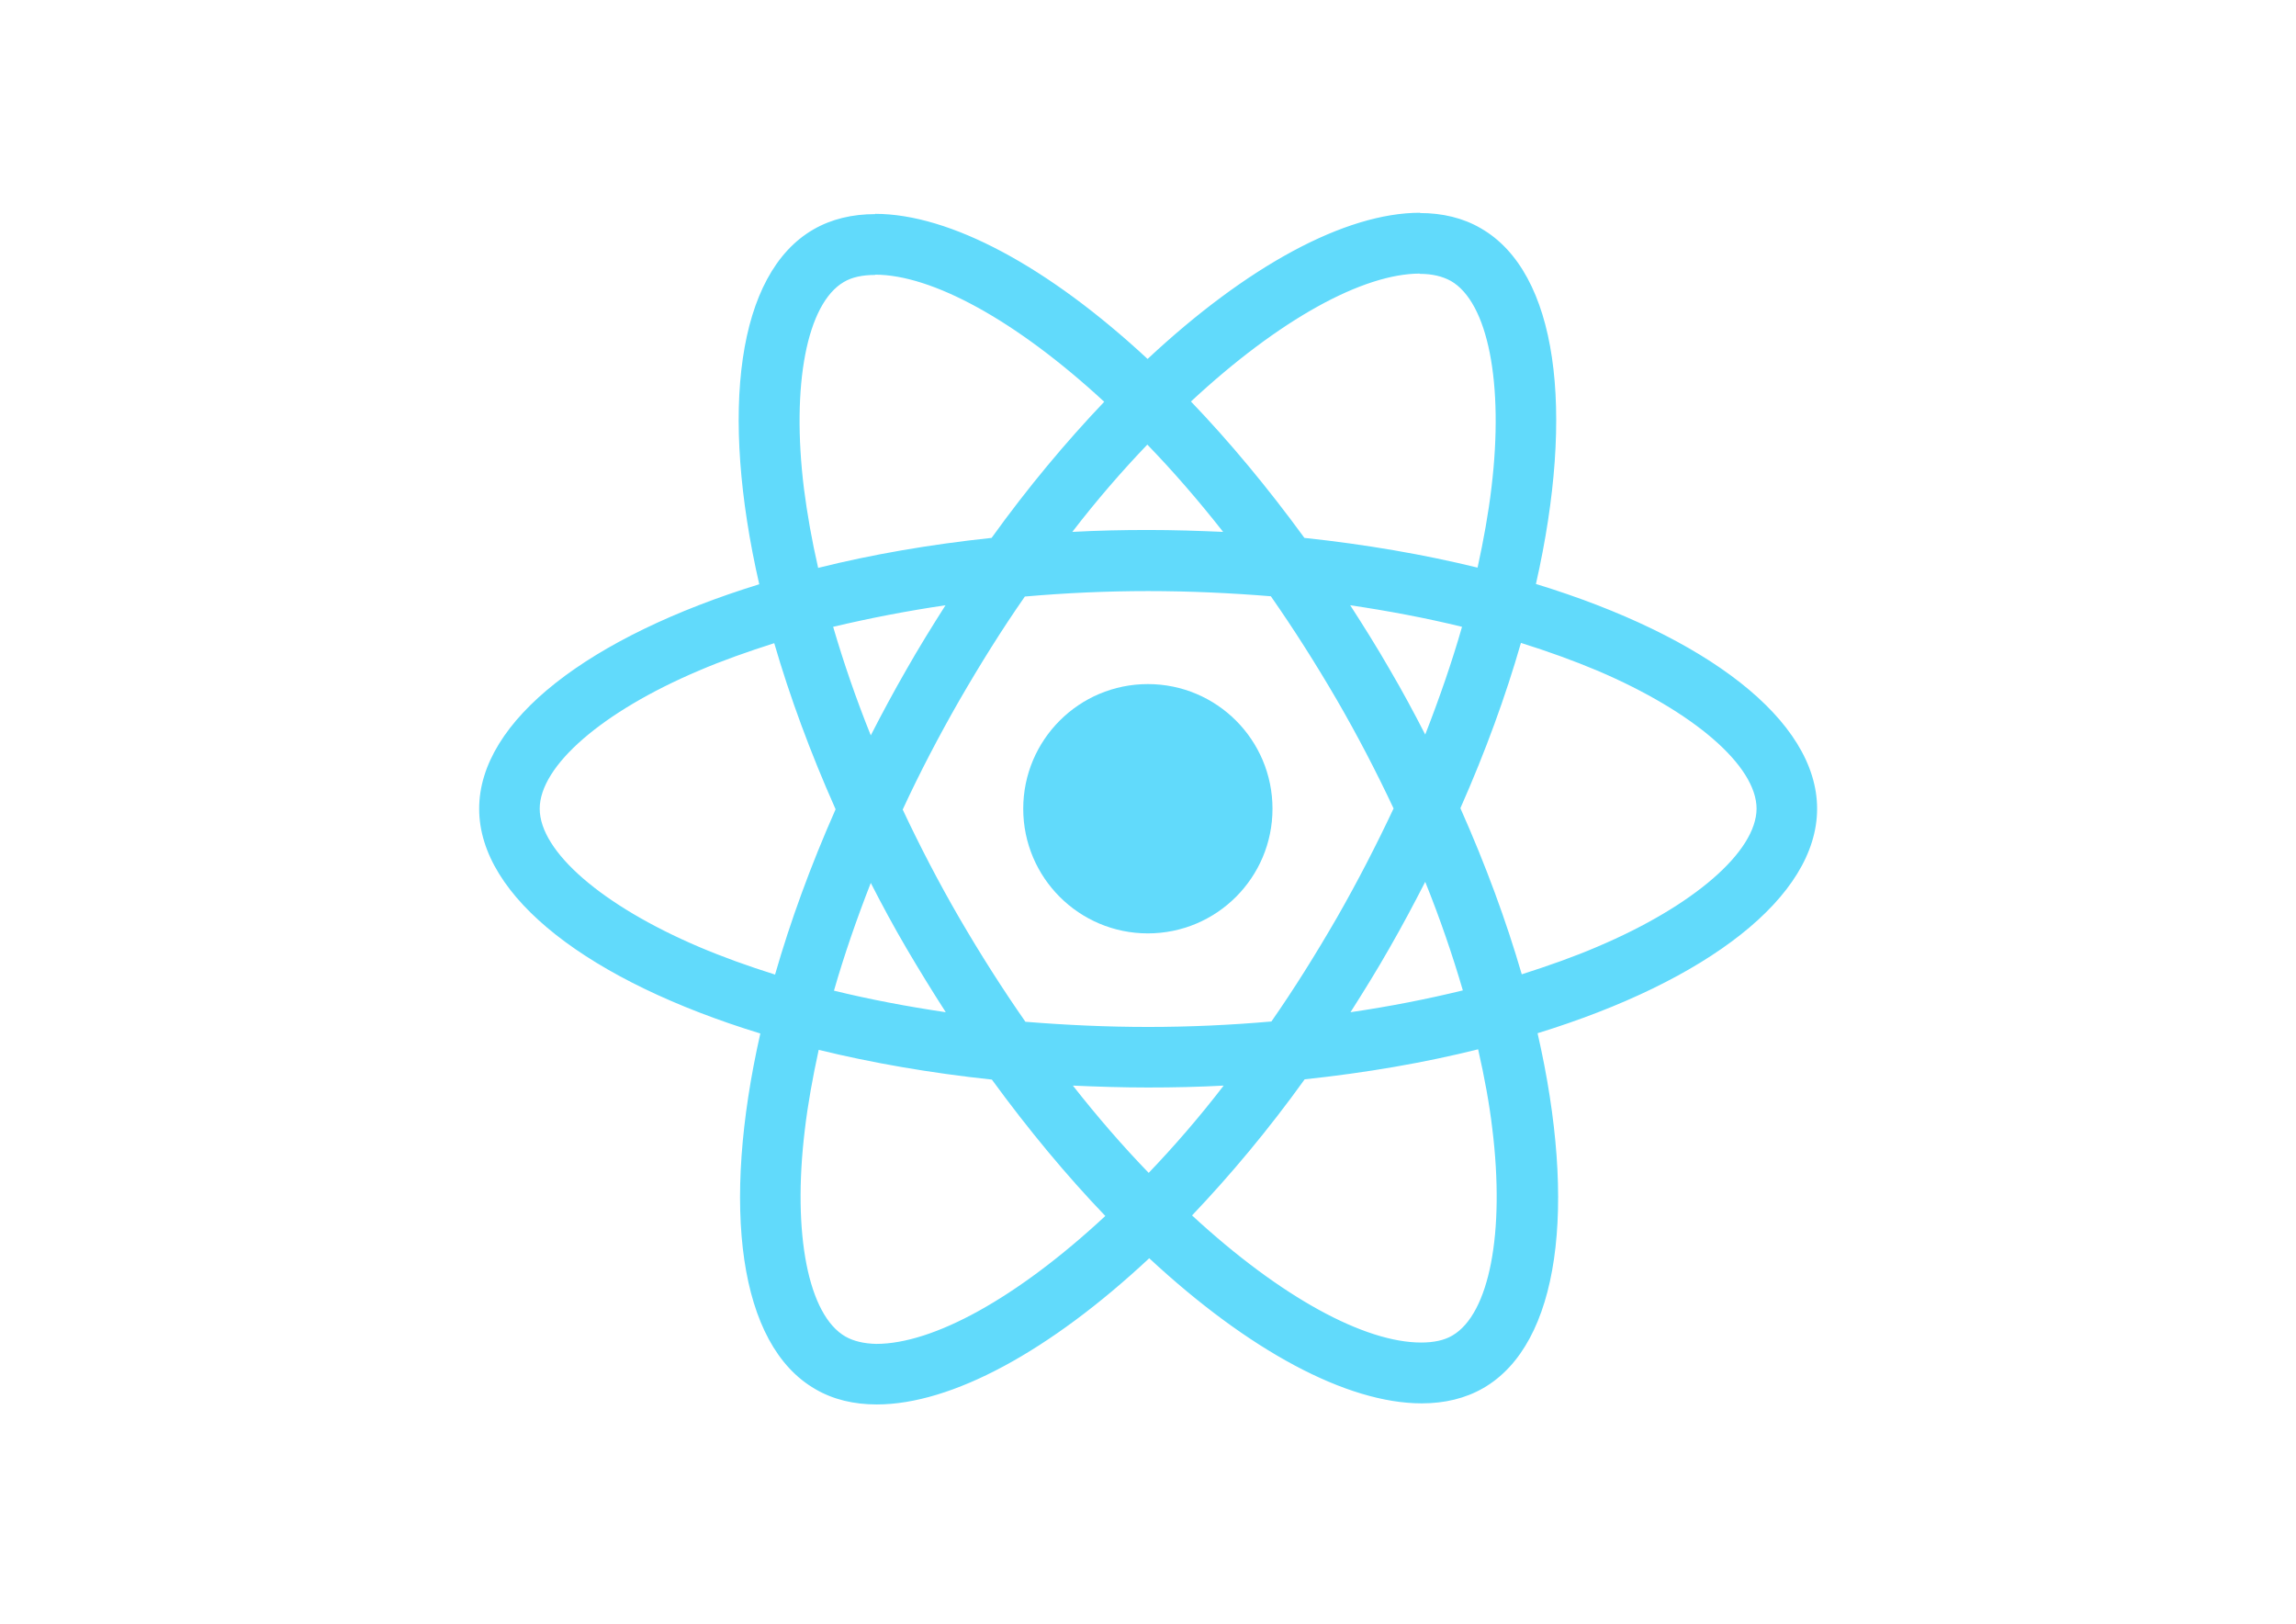
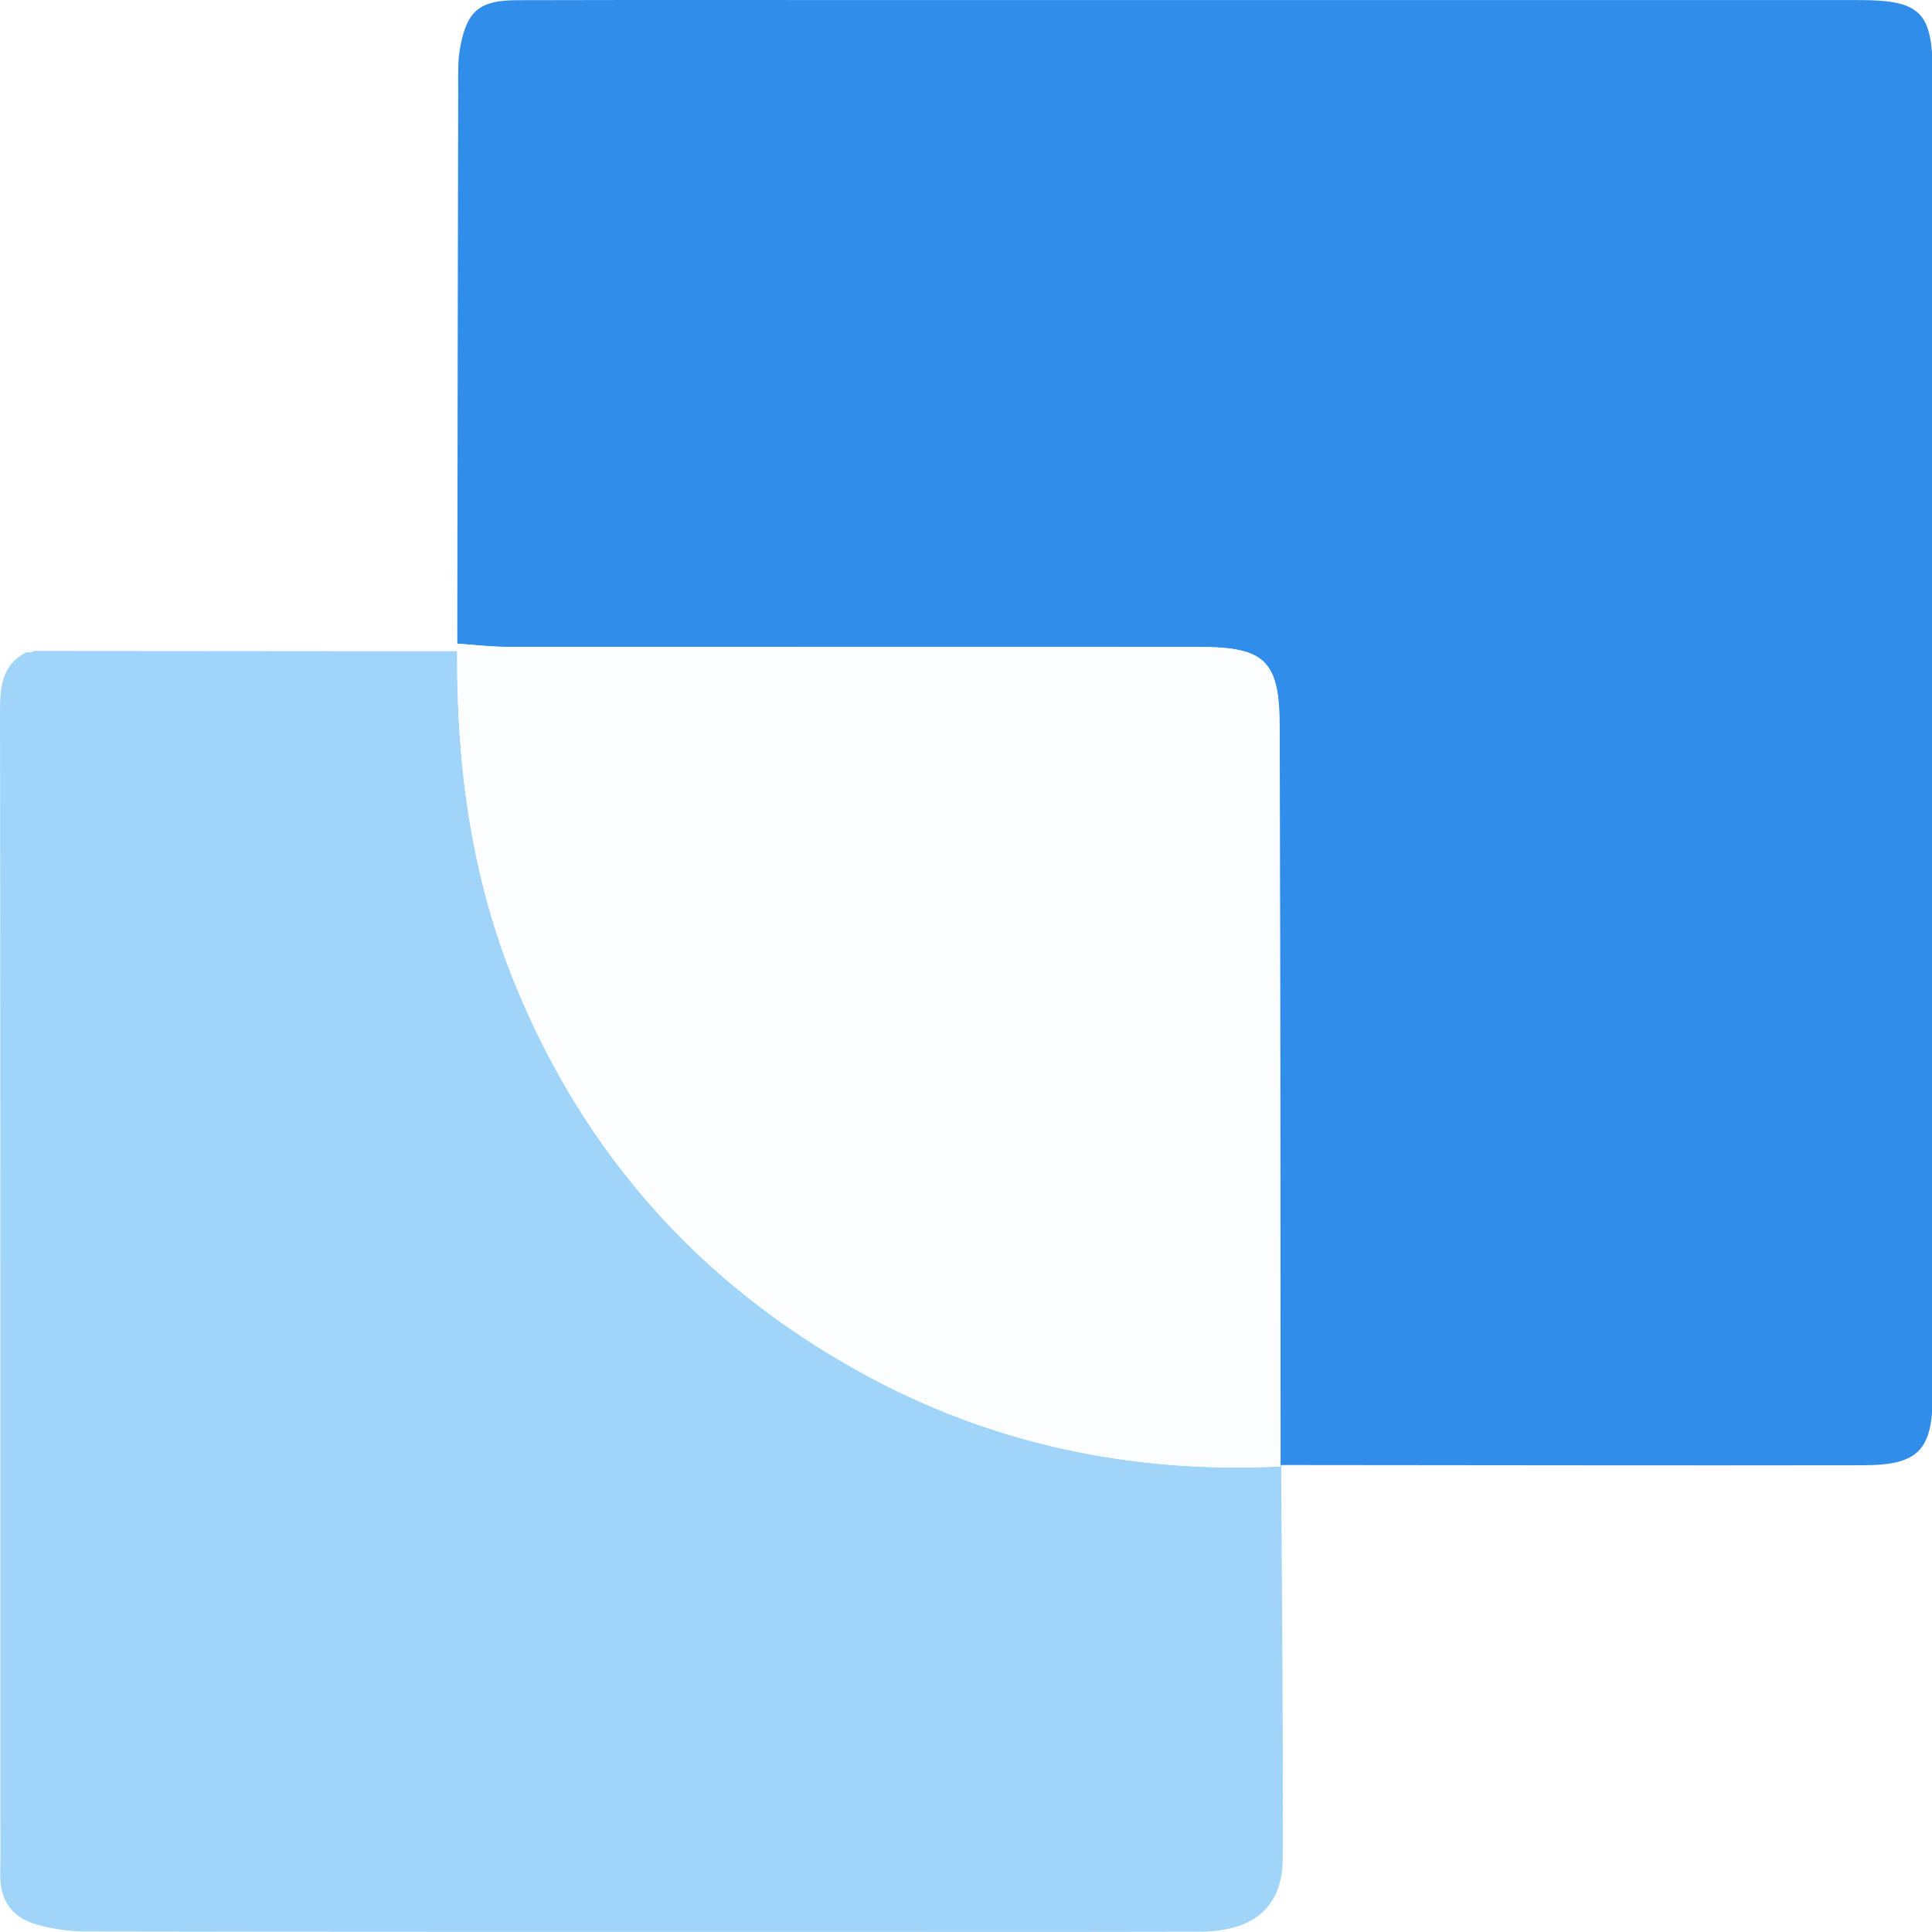
- <svg xmlns="http://www.w3.org/2000/svg" viewBox="0 0 841.9 595.3">
-   <g fill="#61DAFB">
-     <path d="M666.3 296.5c0-32.5-40.7-63.3-103.1-82.4 14.4-63.6 8-114.2-20.2-130.4-6.5-3.8-14.1-5.6-22.4-5.6v22.3c4.6 0 8.3.9 11.4 2.6 13.6 7.8 19.5 37.5 14.9 75.7-1.1 9.4-2.9 19.3-5.1 29.4-19.6-4.8-41-8.5-63.5-10.9-13.5-18.5-27.5-35.3-41.6-50 32.6-30.3 63.2-46.9 84-46.9V78c-27.5 0-63.5 19.6-99.9 53.6-36.4-33.8-72.4-53.2-99.9-53.2v22.3c20.7 0 51.4 16.5 84 46.6-14 14.7-28 31.4-41.3 49.9-22.6 2.4-44 6.1-63.6 11-2.3-10-4-19.7-5.2-29-4.7-38.2 1.1-67.9 14.6-75.8 3-1.8 6.9-2.6 11.5-2.6V78.5c-8.4 0-16 1.8-22.6 5.6-28.1 16.2-34.4 66.7-19.9 130.1-62.2 19.2-102.7 49.9-102.7 82.3 0 32.5 40.7 63.3 103.1 82.4-14.4 63.6-8 114.2 20.2 130.4 6.5 3.8 14.1 5.6 22.5 5.6 27.5 0 63.5-19.6 99.9-53.6 36.4 33.8 72.4 53.2 99.9 53.2 8.4 0 16-1.8 22.6-5.6 28.1-16.2 34.4-66.7 19.9-130.1 62-19.1 102.5-49.9 102.5-82.3zm-130.2-66.7c-3.7 12.9-8.3 26.2-13.5 39.5-4.1-8-8.4-16-13.1-24-4.6-8-9.5-15.8-14.4-23.4 14.2 2.1 27.9 4.7 41 7.9zm-45.8 106.5c-7.8 13.5-15.8 26.3-24.1 38.2-14.9 1.3-30 2-45.2 2-15.1 0-30.2-.7-45-1.9-8.3-11.9-16.4-24.6-24.2-38-7.6-13.1-14.5-26.4-20.8-39.8 6.2-13.4 13.2-26.8 20.7-39.9 7.8-13.5 15.8-26.3 24.1-38.2 14.9-1.3 30-2 45.2-2 15.1 0 30.2.7 45 1.9 8.3 11.9 16.4 24.6 24.2 38 7.6 13.1 14.5 26.4 20.8 39.8-6.3 13.4-13.2 26.8-20.7 39.9zm32.3-13c5.4 13.4 10 26.8 13.8 39.8-13.1 3.2-26.9 5.9-41.2 8 4.9-7.7 9.8-15.6 14.4-23.7 4.6-8 8.9-16.1 13-24.1zM421.2 430c-9.3-9.6-18.6-20.3-27.8-32 9 .4 18.2.7 27.5.7 9.4 0 18.7-.2 27.8-.7-9 11.7-18.3 22.4-27.5 32zm-74.4-58.9c-14.2-2.1-27.9-4.7-41-7.9 3.7-12.9 8.3-26.2 13.5-39.5 4.1 8 8.4 16 13.1 24 4.7 8 9.5 15.8 14.4 23.4zM420.7 163c9.3 9.6 18.6 20.3 27.8 32-9-.4-18.2-.7-27.5-.7-9.4 0-18.7.2-27.8.7 9-11.7 18.3-22.4 27.5-32zm-74 58.9c-4.9 7.7-9.8 15.6-14.4 23.7-4.6 8-8.9 16-13 24-5.4-13.4-10-26.8-13.8-39.8 13.1-3.1 26.9-5.8 41.2-7.9zm-90.5 125.2c-35.4-15.1-58.3-34.9-58.3-50.6 0-15.7 22.9-35.6 58.3-50.6 8.6-3.7 18-7 27.7-10.1 5.7 19.6 13.2 40 22.5 60.9-9.2 20.8-16.6 41.1-22.2 60.6-9.9-3.1-19.3-6.5-28-10.2zM310 490c-13.6-7.8-19.5-37.5-14.9-75.7 1.1-9.4 2.9-19.3 5.1-29.4 19.6 4.8 41 8.5 63.5 10.9 13.5 18.5 27.5 35.3 41.6 50-32.6 30.3-63.2 46.9-84 46.9-4.5-.1-8.3-1-11.3-2.7zm237.2-76.2c4.7 38.2-1.1 67.9-14.6 75.8-3 1.8-6.9 2.6-11.5 2.6-20.7 0-51.4-16.5-84-46.6 14-14.7 28-31.4 41.3-49.9 22.6-2.4 44-6.1 63.6-11 2.3 10.1 4.1 19.8 5.2 29.1zm38.5-66.7c-8.6 3.7-18 7-27.7 10.1-5.7-19.6-13.2-40-22.5-60.9 9.2-20.8 16.6-41.1 22.2-60.6 9.9 3.1 19.3 6.5 28.1 10.2 35.4 15.1 58.3 34.9 58.3 50.6-.1 15.7-23 35.6-58.4 50.6zM320.8 78.4z" />
-     <circle cx="420.9" cy="296.5" r="45.7" />
-     <path d="M520.5 78.1z" />
+ <svg xmlns="http://www.w3.org/2000/svg" xml:space="preserve" width="1024" height="1024">
+   <g stroke-width="0">
+     <path fill="#308dea" d="M242.375 341.168c.12-97.981.239-195.961.479-293.942 0-7.454-.299-15.088 1.078-22.301C247.584 5.569 254.23.099 274.408.099 344.462-.081 414.516.039 484.57.039h500.737c32.632 0 39.039 6.312 39.039 39.072v700.051c0 29.394-7.425 37.389-36.704 37.449-102.806.18-205.672-.06-308.477-.12l-.419.781c-.12-130.861-.12-261.783-.479-392.644-.12-34.504-7.904-41.657-42.392-41.717l-366.676-.06c-9.041 0-17.963-1.082-26.824-1.683z" />
+     <path fill="#a0d5f9" d="m678.626 777.273.419-.781c.359 69.548 1.138 139.097.838 208.645-.12 25.848-15.687 38.651-44.248 38.711-73.048.18-146.096.06-219.143.06-123.702 0-247.464.06-371.167-.18a96.998 97.38 0 0 1-26.165-3.787C6.227 1016.274-.18 1006.956.12 993.131c.239-11.241.06-22.421.06-33.662C.18 765.732.24 571.934 0 378.197c0-13.345.419-25.547 14.071-32.52l2.096.06 1.916-.721 224.233.18c-.359 60.712 7.484 119.741 30.716 176.546 36.943 90.287 98.016 158.572 182.799 205.459 69.276 38.351 143.94 53.859 222.796 50.072z" />
+     <path fill="#fcfdfe" d="M678.626 777.273c-78.796 3.727-153.52-11.782-222.796-50.072-84.783-46.886-145.856-115.172-182.799-205.459-23.232-56.805-31.075-115.834-30.716-176.546a17.963 18.033 0 0 1 .06-4.027c8.862.601 17.783 1.683 26.644 1.683 122.205.12 244.471.06 366.676.06 34.428 0 42.272 7.213 42.392 41.717.419 130.921.419 261.783.539 392.644zM18.082 345.076l-1.916.721-2.096-.06 4.012-.661z" />
  </g>
</svg>
